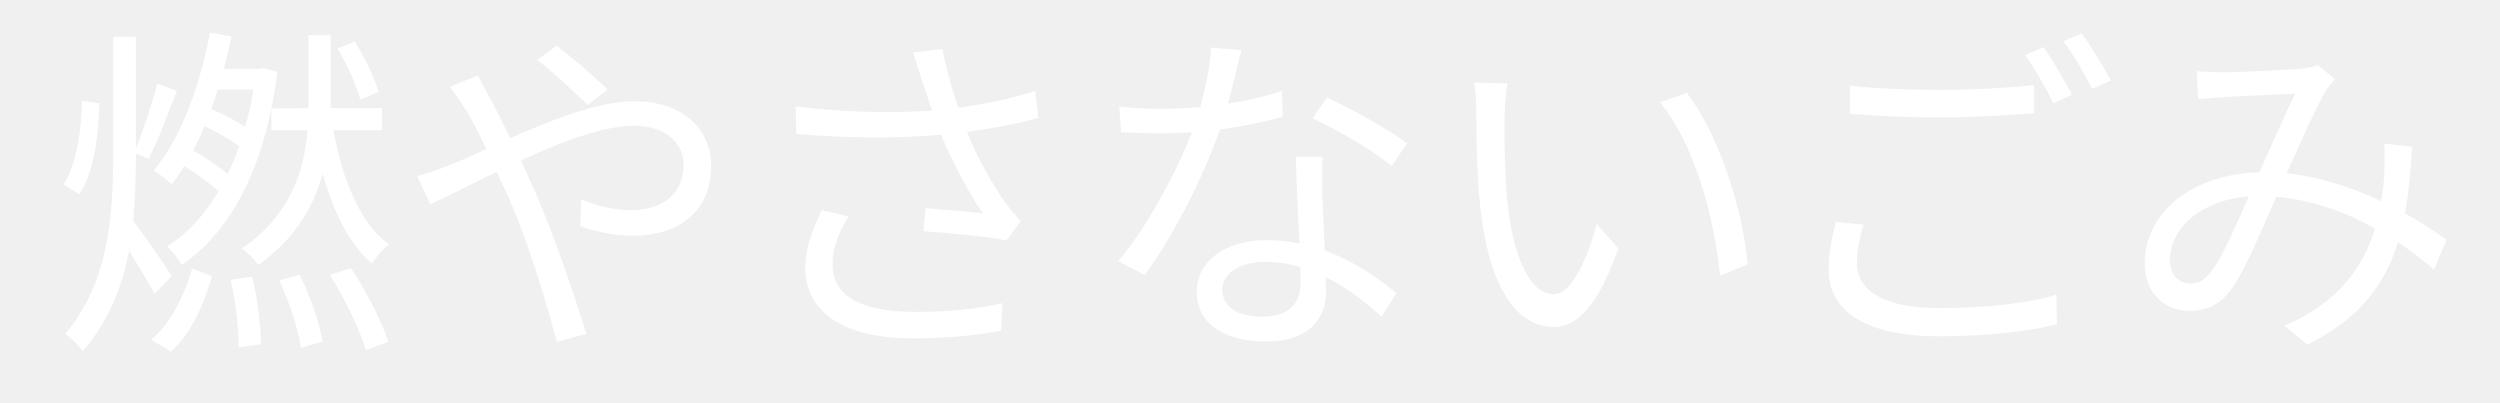
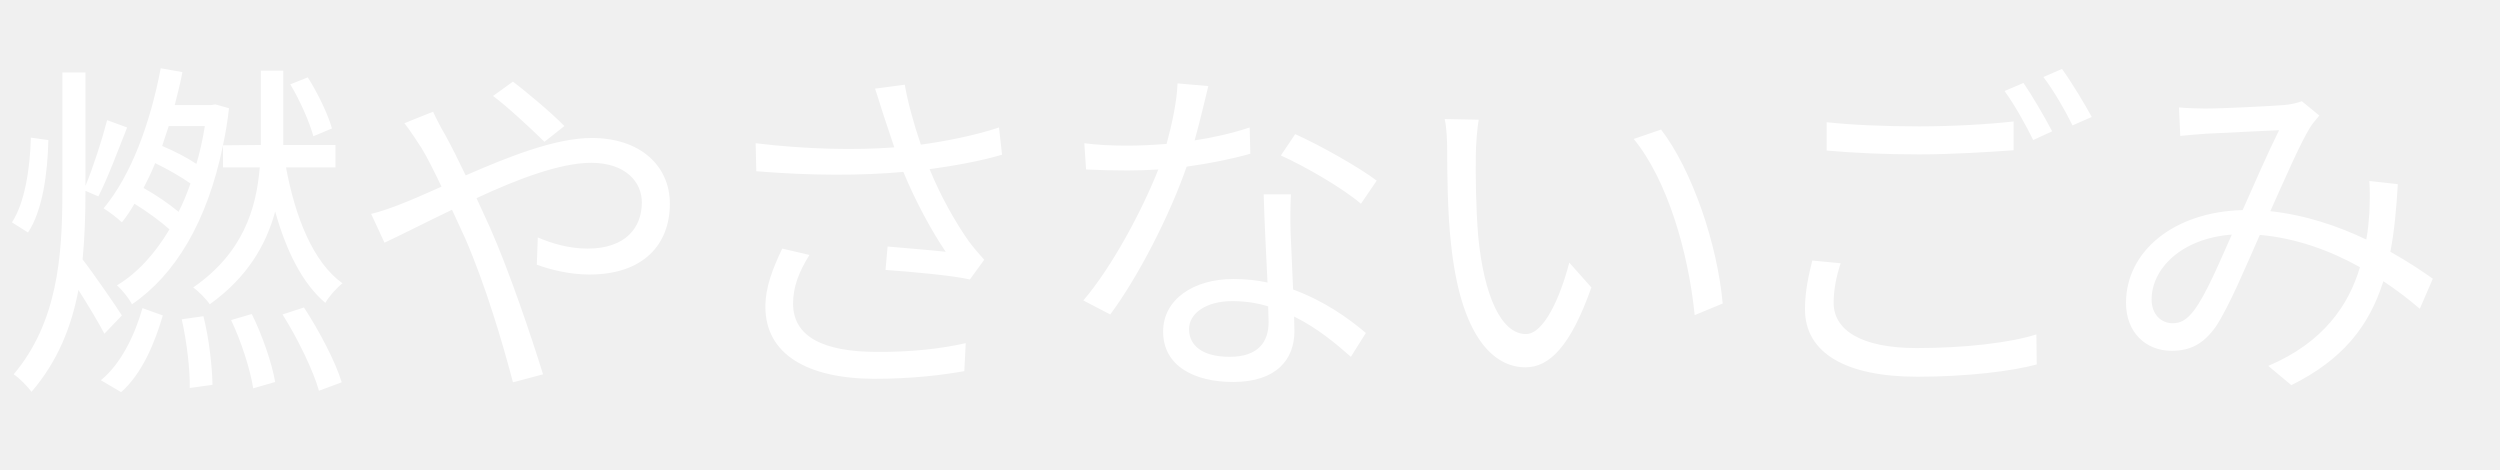
- <svg xmlns="http://www.w3.org/2000/svg" width="602" height="97" overflow="hidden">
+ <svg xmlns="http://www.w3.org/2000/svg" width="357" height="67" overflow="hidden">
  <defs>
    <clipPath id="clip0">
-       <rect x="2093" y="96" width="602" height="97" />
+       <rect x="990" y="95" width="357" height="67" />
    </clipPath>
  </defs>
-   <g clip-path="url(#clip0)" transform="translate(-2093 -96)">
-     <text fill="#FFFFFF" font-family="Mitimasu,Mitimasu_MSFontService,sans-serif" font-weight="400" font-size="83" transform="matrix(1 0 0 1 2105.47 174)">燃やさないごみ</text>
+   <g clip-path="url(#clip0)" transform="translate(-990 -95)">
+     <text fill="#FFFFFF" font-family="Mitimasu,Mitimasu_MSFontService,sans-serif" font-weight="400" font-size="50" transform="matrix(1 0 0 1 990 147)">燃やさないごみ</text>
  </g>
</svg>
